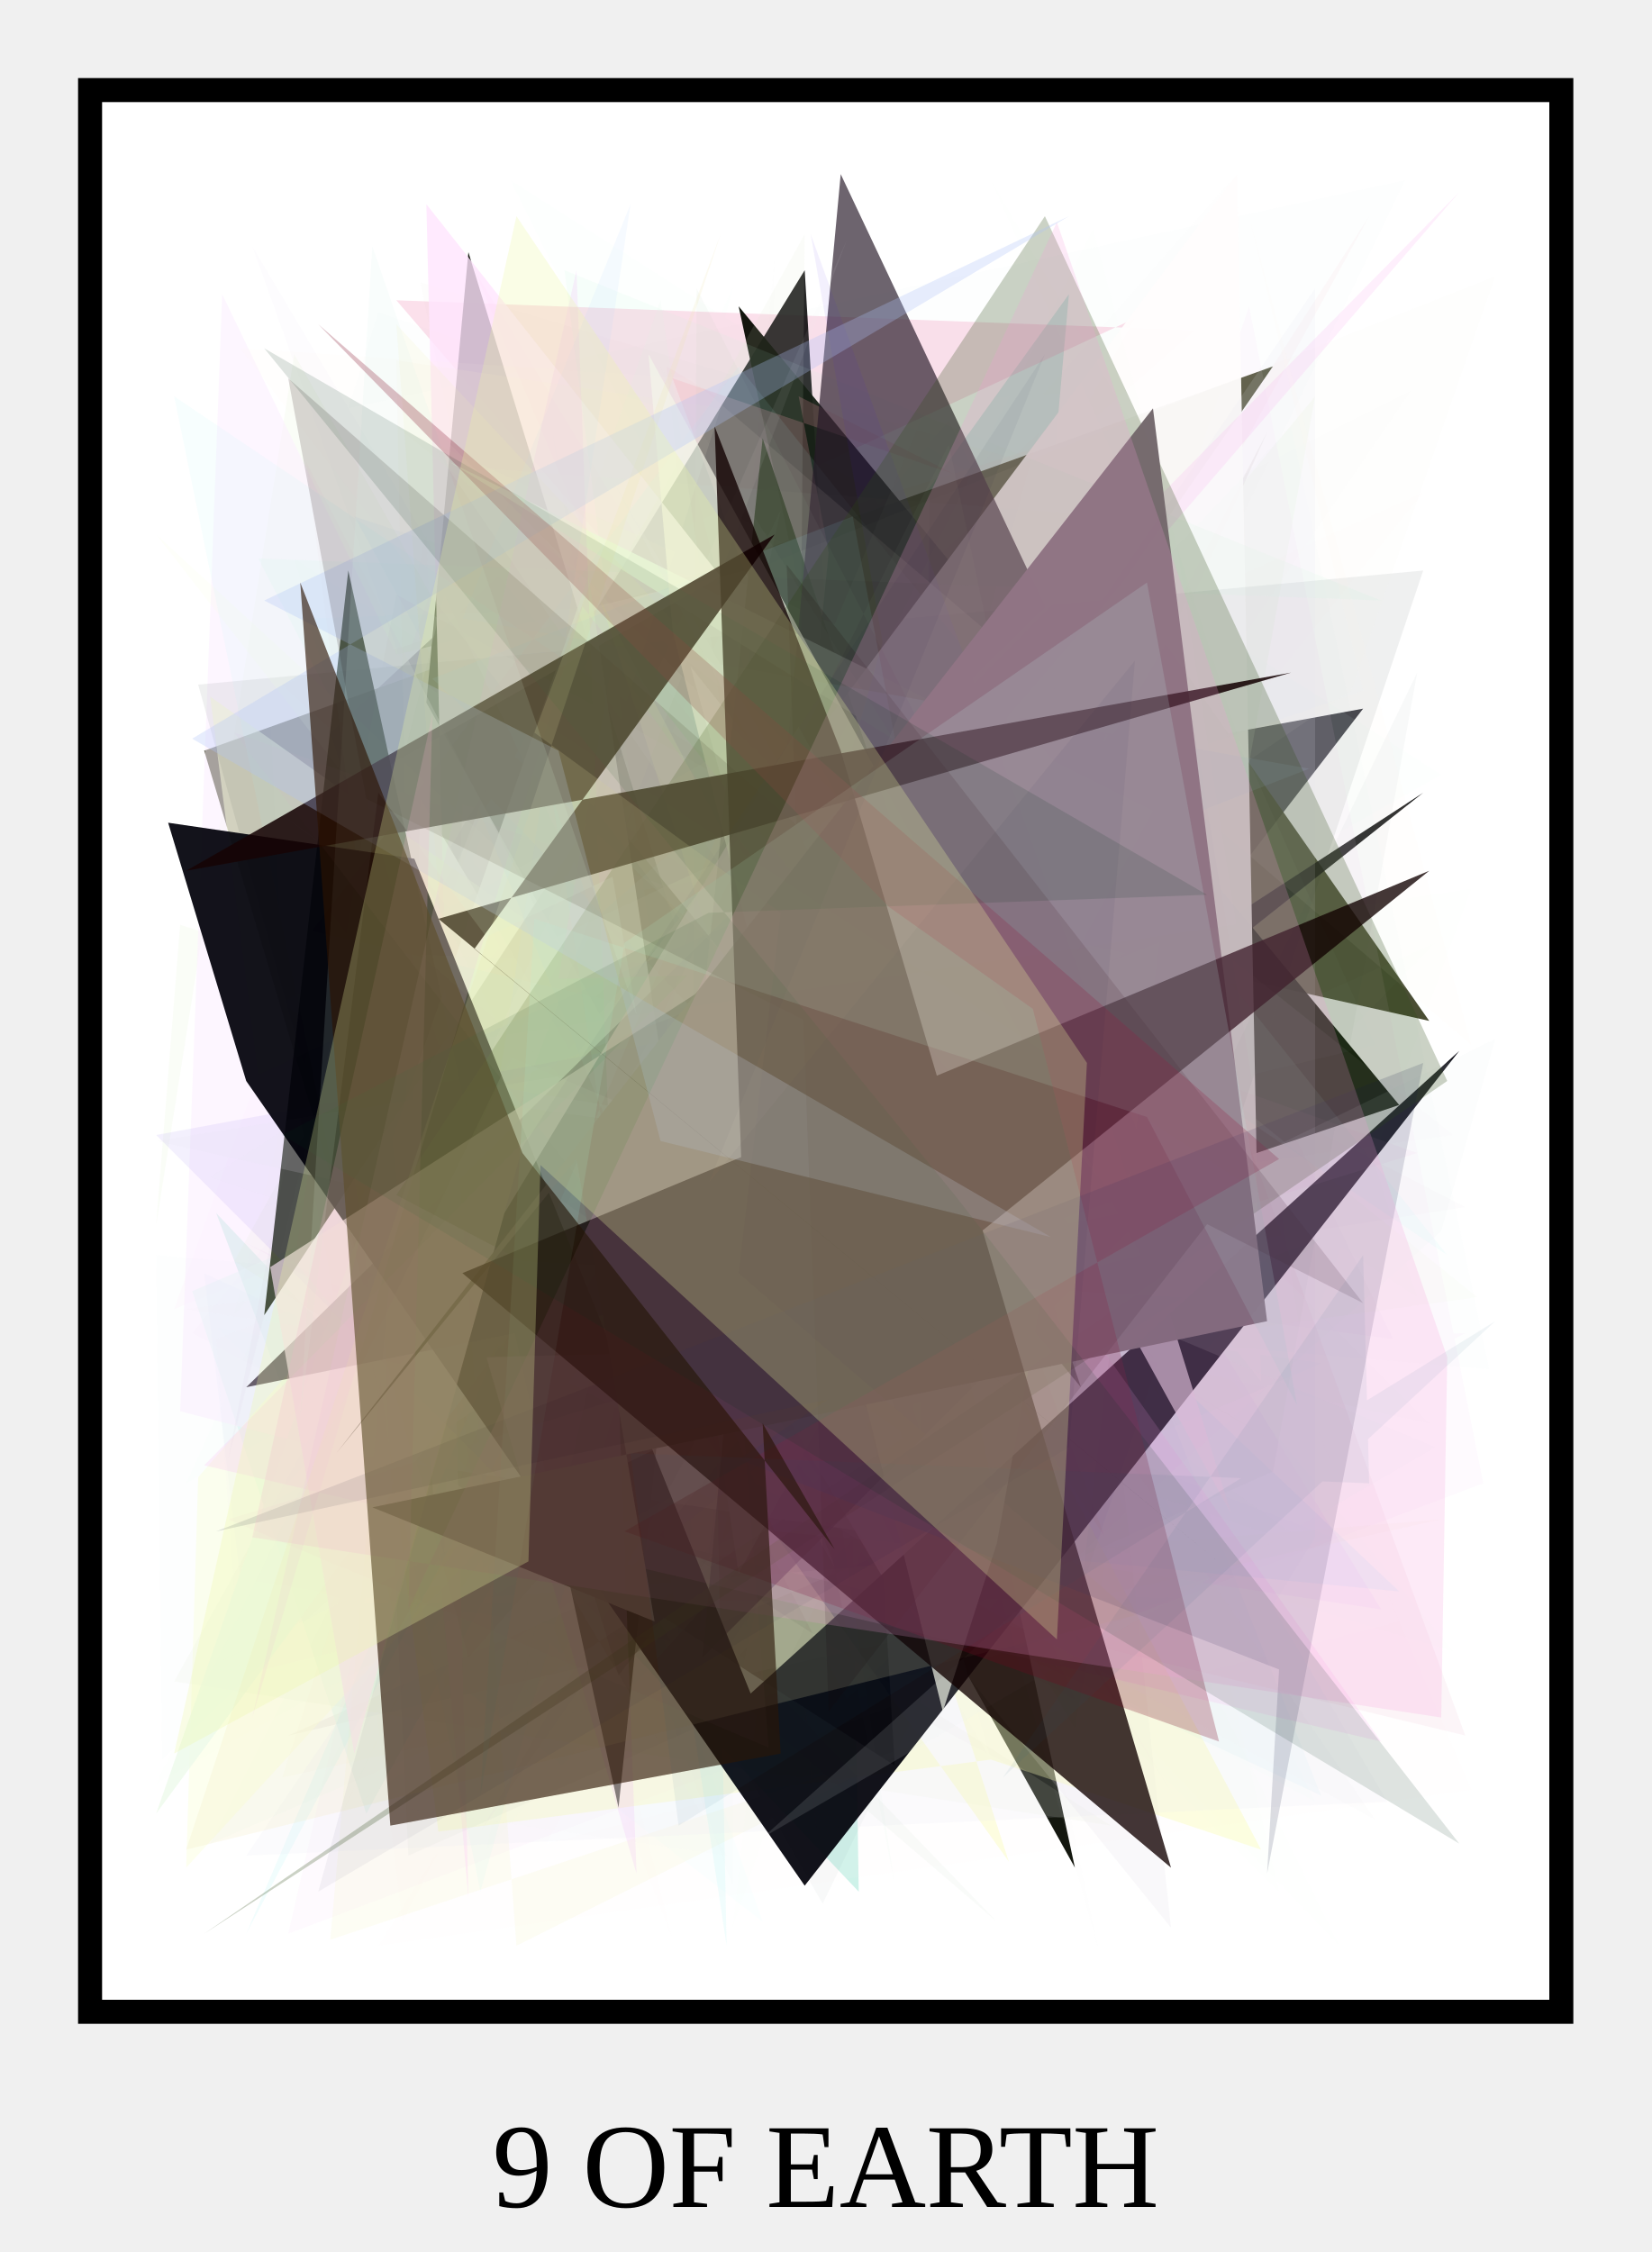
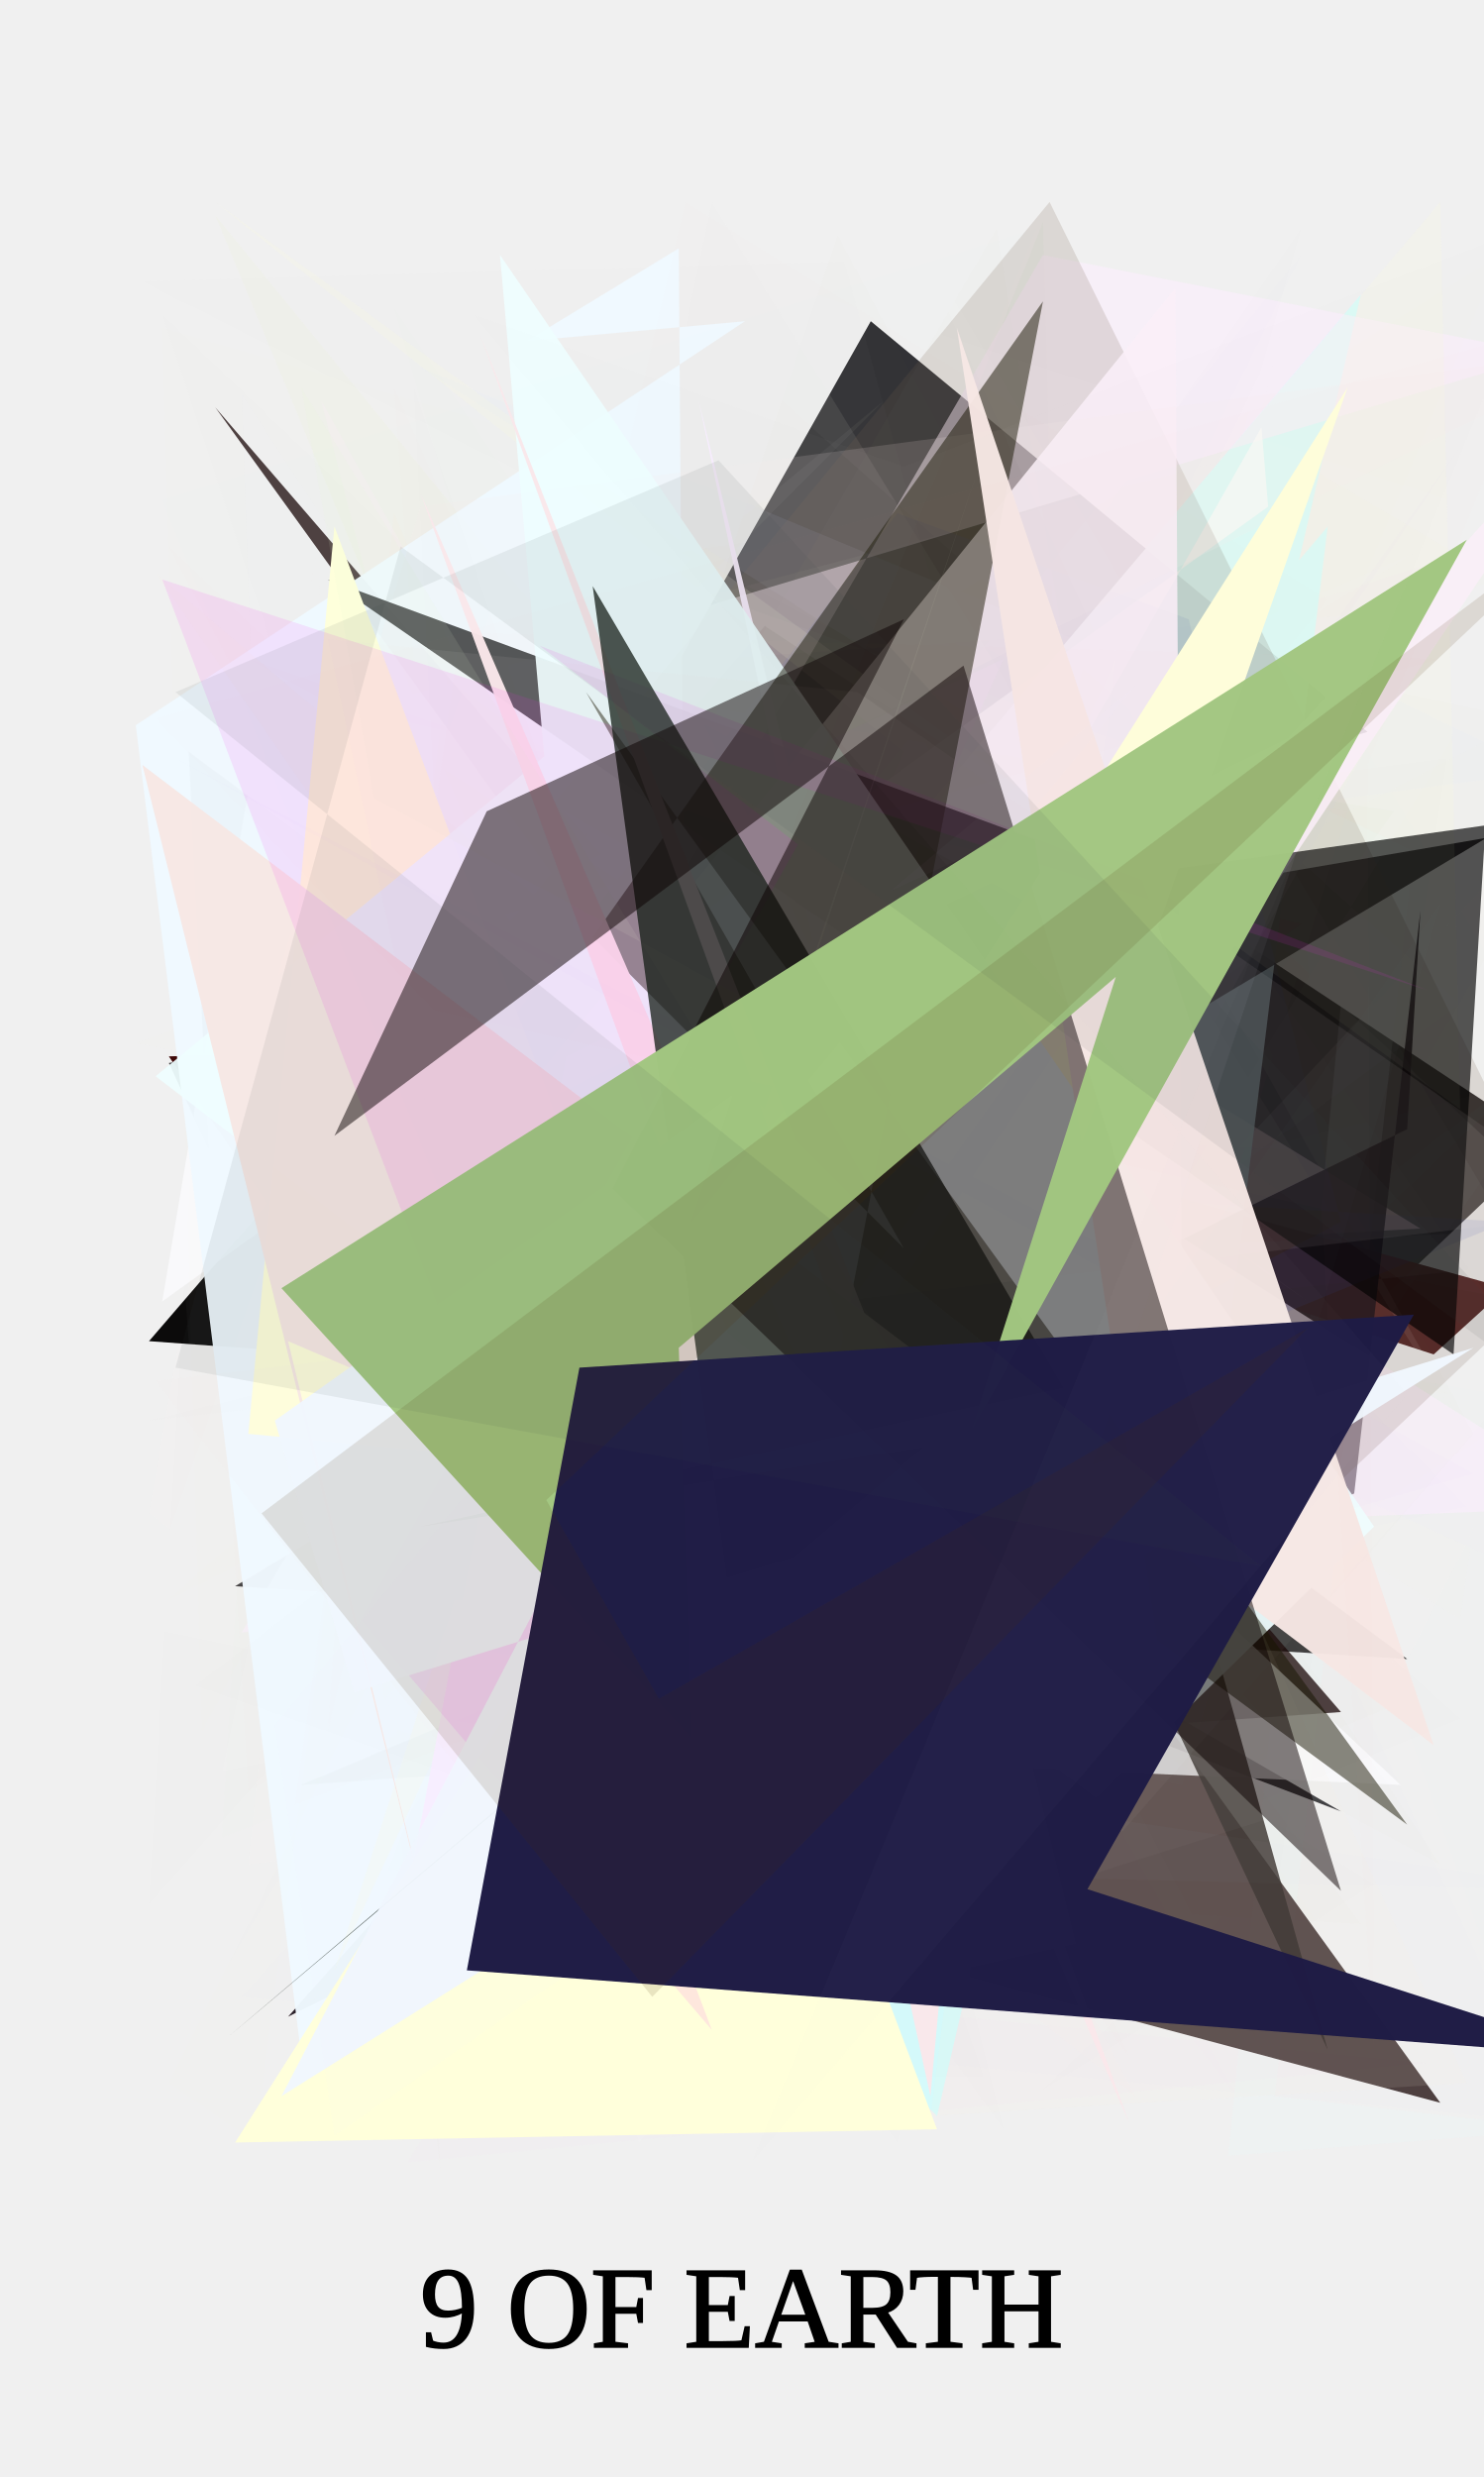
- <svg xmlns="http://www.w3.org/2000/svg" width="275" height="375" viewBox="0 -350 275 375">
+ <svg xmlns="http://www.w3.org/2000/svg" width="896" height="1496" viewBox="0 -1400 896 1496" style="font-size:70;font-family:Poor Richard, Times New Roman;stroke:black;stroke-width:1;fill:none">
  <defs>
</defs>
-   <rect x="15" y="-335" width="245" height="320" stroke="black" stroke-width="4" fill="white" />
-   <path d="M232,-127 L58,-150 L102,-146 L172,-54 L32,-128 L158,-280 Z" stroke-width="0" fill="#edc5ec" fill-opacity="0.067" />
-   <path d="M165,-154 L141,-165 L143,-35 L36,-148 L47,-119 L178,-301 Z" stroke-width="0" fill="#92e3cf" fill-opacity="0.451" />
-   <path d="M83,-254 L55,-228 L103,-71 L227,-232 L101,-209 L192,-124 Z" stroke-width="0" fill="#00000c" fill-opacity="0.765" />
-   <path d="M77,-126 L219,-50 L85,-320 L240,-221 L31,-103 L122,-302 Z" stroke-width="0" fill="#e3fefb" fill-opacity="0.075" />
-   <path d="M71,-261 L39,-131 L205,-320 L134,-150 L80,-251 L78,-83 Z" stroke-width="0" fill="#f3ede4" fill-opacity="0.016" />
-   <path d="M85,-147 L165,-175 L211,-278 L104,-74 L48,-61 L129,-97 Z" stroke-width="0" fill="#44322e" fill-opacity="0.059" />
-   <path d="M172,-113 L53,-280 L196,-50 L42,-309 L130,-64 L222,-94 Z" stroke-width="0" fill="#ebc9fd" fill-opacity="0.055" />
-   <path d="M91,-43 L233,-80 L151,-272 L245,-52 L63,-26 L202,-247 Z" stroke-width="0" fill="#f4eeec" fill-opacity="0.078" />
-   <path d="M118,-75 L99,-86 L74,-69 L78,-269 L29,-132 L143,-179 Z" stroke-width="0" fill="#f67bdc" fill-opacity="0.031" />
-   <path d="M63,-298 L122,-278 L122,-36 L111,-66 L234,-320 L58,-282 Z" stroke-width="0" fill="#ade2cd" fill-opacity="0.035" />
-   <path d="M70,-303 L181,-270 L111,-163 L166,-222 L108,-206 L105,-132 Z" stroke-width="0" fill="#e5e8d7" fill-opacity="0.055" />
-   <path d="M86,-80 L237,-268 L118,-214 L46,-202 L67,-30 L185,-259 Z" stroke-width="0" fill="#fbf8d9" fill-opacity="0.012" />
-   <path d="M209,-287 L94,-75 L35,-39 L158,-131 L54,-34 L35,-274 Z" stroke-width="0" fill="#fdf7fc" fill-opacity="0.027" />
-   <path d="M61,-48 L133,-179 L77,-130 L69,-103 L166,-192 L32,-135 Z" stroke-width="0" fill="#d6f9f1" fill-opacity="0.471" />
-   <path d="M203,-285 L47,-236 L141,-148 L177,-256 L186,-242 L134,-84 Z" stroke-width="0" fill="#f7dbc3" fill-opacity="0.09" />
-   <path d="M26,-146 L49,-291 L179,-62 L219,-284 L122,-167 L30,-196 Z" stroke-width="0" fill="#e2f4d0" fill-opacity="0.169" />
-   <path d="M144,-269 L111,-289 L136,-45 L117,-263 L177,-244 L162,-246 Z" stroke-width="0" fill="#f5ece7" fill-opacity="0.29" />
-   <path d="M152,-91 L41,-143 L179,-67 L79,-305 L197,-111 L156,-182 Z" stroke-width="0" fill="#f4bbed" fill-opacity="0.18" />
-   <path d="M40,-87 L166,-69 L59,-264 L147,-235 L220,-51 L34,-138 Z" stroke-width="0" fill="#bfe1ed" fill-opacity="0.114" />
-   <path d="M115,-96 L136,-154 L212,-110 L40,-215 L69,-137 L148,-104 Z" stroke-width="0" fill="#88a713" fill-opacity="0.027" />
-   <path d="M117,-176 L68,-167 L119,-260 L108,-198 L92,-278 L113,-149 Z" stroke-width="0" fill="#e5e6c0" fill-opacity="0.09" />
-   <path d="M50,-164 L66,-78 L189,-297 L103,-257 L66,-300 L199,-295 Z" stroke-width="0" fill="#ef7faf" fill-opacity="0.239" />
-   <path d="M187,-253 L212,-289 L34,-225 L74,-91 L77,-216 L238,-180 Z" stroke-width="0" fill="#313517" fill-opacity="0.878" />
-   <path d="M56,-46 L116,-174 L129,-307 L126,-125 L235,-285 L151,-243 Z" stroke-width="0" fill="#e8dde7" fill-opacity="0.008" />
-   <path d="M149,-56 L68,-108 L237,-218 L117,-123 L75,-209 L134,-305 Z" stroke-width="0" fill="#000000" fill-opacity="0.855" />
-   <path d="M213,-35 L160,-88 L116,-268 L203,-217 L119,-49 L161,-255 Z" stroke-width="0" fill="#f1f9e4" fill-opacity="0.024" />
-   <path d="M44,-88 L89,-221 L139,-89 L75,-203 L98,-263 L68,-80 Z" stroke-width="0" fill="#f8f1eb" fill-opacity="0.298" />
-   <path d="M30,-115 L57,-108 L230,-82 L124,-255 L66,-241 L37,-301 Z" stroke-width="0" fill="#fbeefe" fill-opacity="0.522" />
-   <path d="M56,-146 L110,-300 L149,-36 L117,-205 L35,-43 L220,-123 Z" stroke-width="0" fill="#ddf7e0" fill-opacity="0.094" />
-   <path d="M244,-128 L70,-124 L48,-28 L247,-103 L208,-299 L131,-70 Z" stroke-width="0" fill="#fcccfd" fill-opacity="0.094" />
-   <path d="M179,-72 L123,-141 L239,-193 L114,-65 L166,-142 L223,-26 Z" stroke-width="0" fill="#f1fbe9" fill-opacity="0.016" />
-   <path d="M179,-39 L71,-233 L78,-308 L132,-132 L233,-166 L123,-299 Z" stroke-width="0" fill="#080b03" fill-opacity="0.949" />
-   <path d="M44,-255 L157,-175 L231,-126 L176,-174 L93,-231 L54,-26 Z" stroke-width="0" fill="#f4f3e8" fill-opacity="0.027" />
-   <path d="M118,-143 L228,-314 L102,-85 L200,-203 L69,-131 L51,-273 Z" stroke-width="0" fill="#f9edf0" fill-opacity="0.341" />
-   <path d="M115,-239 L165,-57 L70,-217 L68,-137 L206,-321 L210,-120 Z" stroke-width="0" fill="#fffdfd" fill-opacity="0.969" />
-   <path d="M107,-200 L44,-149 L108,-169 L46,-215 L219,-92 L35,-154 Z" stroke-width="0" fill="#f6f3f6" fill-opacity="0.059" />
-   <path d="M137,-250 L51,-247 L127,-30 L59,-83 L196,-84 L114,-58 Z" stroke-width="0" fill="#8bf2e6" fill-opacity="0.035" />
-   <path d="M62,-221 L120,-254 L71,-316 L78,-34 L71,-114 L49,-140 Z" stroke-width="0" fill="#fee4fd" fill-opacity="0.804" />
-   <path d="M141,-159 L35,-234 L43,-171 L123,-208 L33,-104 L31,-39 Z" stroke-width="0" fill="#fbfedf" fill-opacity="0.514" />
-   <path d="M138,-258 L133,-284 L159,-271 L112,-287 L184,-94 L130,-178 Z" stroke-width="0" fill="#fc93aa" fill-opacity="0.22" />
-   <path d="M246,-134 L152,-121 L153,-77 L155,-284 L139,-246 L66,-279 Z" stroke-width="0" fill="#f0fed8" fill-opacity="0.09" />
-   <path d="M136,-272 L140,-124 L57,-167 L173,-278 L129,-118 L69,-82 Z" stroke-width="0" fill="#87d23c" fill-opacity="0.004" />
-   <path d="M237,-255 L33,-236 L78,-74 L178,-187 L193,-193 L180,-85 Z" stroke-width="0" fill="#162825" fill-opacity="0.067" />
-   <path d="M134,-311 L133,-206 L102,-201 L29,-70 L185,-46 L39,-140 Z" stroke-width="0" fill="#e1e7ca" fill-opacity="0.11" />
-   <path d="M150,-229 L126,-120 L61,-161 L112,-27 L83,-144 L113,-60 Z" stroke-width="0" fill="#f5d9d0" fill-opacity="0.027" />
-   <path d="M96,-201 L136,-160 L26,-261 L137,-119 L47,-183 L126,-228 Z" stroke-width="0" fill="#f6ffd8" fill-opacity="0.122" />
-   <path d="M111,-138 L44,-99 L215,-279 L248,-122 L26,-141 L27,-57 Z" stroke-width="0" fill="#5fc9ca" fill-opacity="0.008" />
-   <path d="M36,-129 L131,-110 L184,-103 L61,-84 L167,-214 L110,-59 Z" stroke-width="0" fill="#dcf9fe" fill-opacity="0.024" />
-   <path d="M120,-282 L47,-54 L240,-97 L81,-84 L68,-188 L66,-290 Z" stroke-width="0" fill="#f9eed4" fill-opacity="0.102" />
-   <path d="M198,-263 L165,-320 L229,-176 L50,-133 L242,-75 L81,-272 Z" stroke-width="0" fill="#cffcd8" fill-opacity="0.031" />
-   <path d="M157,-76 L74,-251 L38,-107 L66,-251 L178,-188 L195,-29 Z" stroke-width="0" fill="#dfdae0" fill-opacity="0.169" />
-   <path d="M40,-71 L36,-127 L203,-192 L242,-161 L31,-132 L189,-108 Z" stroke-width="0" fill="#f4e3fa" fill-opacity="0.067" />
-   <path d="M120,-103 L94,-305 L230,-250 L43,-257 L141,-67 L220,-144 Z" stroke-width="0" fill="#bcfcd8" fill-opacity="0.09" />
-   <path d="M73,-45 L53,-201 L168,-40 L100,-250 L210,-42 L165,-57 Z" stroke-width="0" fill="#fbfca9" fill-opacity="0.345" />
-   <path d="M249,-304 L100,-245 L57,-143 L128,-212 L48,-114 L225,-235 Z" stroke-width="0" fill="#f1f7e7" fill-opacity="0.059" />
-   <path d="M44,-131 L100,-216 L180,-119 L127,-277 L103,-49 L58,-255 Z" stroke-width="0" fill="#111b00" fill-opacity="0.733" />
-   <path d="M124,-90 L76,-101 L98,-169 L180,-126 L199,-184 L244,-61 Z" stroke-width="0" fill="#e9b2c9" fill-opacity="0.129" />
-   <path d="M98,-254 L123,-88 L192,-215 L75,-273 L155,-223 L26,-48 Z" stroke-width="0" fill="#edfaea" fill-opacity="0.792" />
-   <path d="M241,-141 L123,-289 L52,-195 L120,-179 L80,-35 L29,-284 Z" stroke-width="0" fill="#aefcf9" fill-opacity="0.09" />
-   <path d="M137,-33 L236,-238 L212,-105 L68,-41 L63,-149 L72,-145 Z" stroke-width="0" fill="#103e38" fill-opacity="0.031" />
-   <path d="M169,-183 L26,-160 L238,-113 L65,-286 L229,-47 L65,-136 Z" stroke-width="0" fill="#f4f2f4" fill-opacity="0.153" />
-   <path d="M174,-249 L41,-119 L130,-137 L192,-149 L117,-74 L140,-321 Z" stroke-width="0" fill="#271a28" fill-opacity="0.675" />
-   <path d="M86,-26 L154,-60 L55,-27 L68,-172 L148,-208 L66,-296 Z" stroke-width="0" fill="#f6f3b8" fill-opacity="0.145" />
-   <path d="M209,-167 L244,-149 L83,-124 L107,-84 L80,-45 L196,-246 Z" stroke-width="0" fill="#8f4964" fill-opacity="0.012" />
-   <path d="M121,-26 L92,-217 L99,-197 L122,-217 L41,-28 L118,-174 Z" stroke-width="0" fill="#91f2f1" fill-opacity="0.122" />
-   <path d="M41,-41 L219,-302 L219,-94 L206,-73 L102,-270 L231,-50 Z" stroke-width="0" fill="#e8e8f4" fill-opacity="0.137" />
-   <path d="M122,-29 L198,-252 L214,-191 L182,-312 L52,-50 L138,-173 Z" stroke-width="0" fill="#cafd91" fill-opacity="0.008" />
-   <path d="M105,-316 L83,-169 L177,-153 L77,-167 L218,-222 L77,-247 Z" stroke-width="0" fill="#abcfff" fill-opacity="0.106" />
-   <path d="M26,-161 L129,-180 L147,-243 L135,-311 L191,-157 L101,-86 Z" stroke-width="0" fill="#4912e1" fill-opacity="0.063" />
-   <path d="M121,-41 L71,-125 L141,-310 L76,-162 L151,-111 L60,-50 Z" stroke-width="0" fill="#f1fafa" fill-opacity="0.067" />
-   <path d="M74,-109 L158,-276 L178,-181 L116,-302 L115,-83 L166,-30 Z" stroke-width="0" fill="#9ac599" fill-opacity="0.059" />
-   <path d="M233,-85 L72,-237 L142,-264 L168,-127 L77,-222 L129,-95 Z" stroke-width="0" fill="#8dd4f8" fill-opacity="0.114" />
-   <path d="M110,-289 L183,-25 L148,-190 L140,-154 L163,-80 L208,-132 Z" stroke-width="0" fill="#eaebf5" fill-opacity="0.024" />
-   <path d="M41,-170 L28,-213 L69,-207 L125,-68 L243,-175 L134,-36 Z" stroke-width="0" fill="#000009" fill-opacity="0.925" />
-   <path d="M168,-218 L205,-98 L133,-229 L84,-148 L59,-58 L45,-139 Z" stroke-width="0" fill="#f6dff0" fill-opacity="0.667" />
-   <path d="M39,-228 L236,-158 L38,-97 L128,-59 L123,-123 L157,-75 Z" stroke-width="0" fill="#f192d6" fill-opacity="0.055" />
-   <path d="M26,-53 L150,-122 L70,-191 L210,-186 L81,-42 L130,-265 Z" stroke-width="0" fill="#deffe0" fill-opacity="0.02" />
-   <path d="M93,-187 L102,-240 L230,-60 L34,-106 L243,-318 L131,-188 Z" stroke-width="0" fill="#fda5f0" fill-opacity="0.169" />
-   <path d="M190,-141 L174,-137 L166,-93 L157,-65 L112,-245 L108,-291 Z" stroke-width="0" fill="#f3f6e9" fill-opacity="0.69" />
-   <path d="M227,-235 L114,-196 L40,-292 L115,-287 L245,-176 L208,-314 Z" stroke-width="0" fill="#f9f0e1" fill-opacity="0.078" />
-   <path d="M36,-73 L249,-177 L240,-145 L127,-44 L239,-109 L85,-174 Z" stroke-width="0" fill="#eaf4ee" fill-opacity="0.122" />
-   <path d="M193,-127 L97,-249 L42,-64 L96,-305 L106,-38 L81,-124 Z" stroke-width="0" fill="#f1aef9" fill-opacity="0.18" />
-   <path d="M87,-140 L197,-134 L34,-28 L241,-170 L174,-314 L66,-151 Z" stroke-width="0" fill="#2f4918" fill-opacity="0.247" />
-   <path d="M62,-99 L211,-130 L192,-282 L56,-108 L96,-157 L109,-80 Z" stroke-width="0" fill="#756a6e" fill-opacity="0.992" />
-   <path d="M73,-197 L204,-89 L79,-192 L129,-261 L31,-205 L215,-238 Z" stroke-width="0" fill="#160405" fill-opacity="0.875" />
-   <path d="M89,-228 L120,-311 L31,-42 L189,-81 L123,-138 L130,-198 Z" stroke-width="0" fill="#f2e4ae" fill-opacity="0.18" />
-   <path d="M238,-205 L77,-138 L195,-39 L140,-225 L119,-279 L125,-114 Z" stroke-width="0" fill="#110000" fill-opacity="0.784" />
-   <path d="M191,-164 L89,-197 L80,-51 L104,-193 L191,-253 L216,-116 Z" stroke-width="0" fill="#aef3e3" fill-opacity="0.188" />
-   <path d="M236,-134 L196,-259 L217,-125 L245,-202 L73,-176 L49,-257 Z" stroke-width="0" fill="#b9fb98" fill-opacity="0.004" />
-   <path d="M44,-250 L178,-314 L32,-227 L175,-144 L110,-160 L93,-225 Z" stroke-width="0" fill="#afc2f9" fill-opacity="0.294" />
-   <path d="M48,-287 L61,-217 L227,-133 L131,-256 L138,-65 L204,-150 Z" stroke-width="0" fill="#150300" fill-opacity="0.153" />
-   <path d="M62,-309 L106,-181 L102,-204 L81,-194 L63,-218 L50,-114 Z" stroke-width="0" fill="#d6f4e9" fill-opacity="0.133" />
-   <path d="M172,-182 L203,-60 L104,-95 L213,-157 L53,-296 L148,-199 Z" stroke-width="0" fill="#7c001d" fill-opacity="0.247" />
-   <path d="M36,-95 L138,-117 L123,-107 L213,-72 L211,-38 L237,-173 Z" stroke-width="0" fill="#121b41" fill-opacity="0.145" />
-   <path d="M241,-124 L240,-64 L42,-94 L72,-231 L68,-82 L176,-313 Z" stroke-width="0" fill="#f59eda" fill-opacity="0.208" />
-   <path d="M50,-253 L87,-158 L139,-92 L127,-113 L130,-58 L65,-46 Z" stroke-width="0" fill="#2b1300" fill-opacity="0.627" />
-   <path d="M113,-46 L249,-130 L167,-54 L227,-141 L228,-103 L105,-108 Z" stroke-width="0" fill="#1c5c79" fill-opacity="0.059" />
-   <path d="M189,-240 L118,-153 L174,-291 L87,-159 L53,-35 L178,-109 Z" stroke-width="0" fill="#000b3a" fill-opacity="0.043" />
-   <path d="M159,-151 L243,-43 L47,-161 L118,-198 L201,-201 L44,-292 Z" stroke-width="0" fill="#00311d" fill-opacity="0.129" />
-   <path d="M176,-77 L181,-173 L86,-314 L29,-58 L88,-90 L90,-156 Z" stroke-width="0" fill="#edf9a1" fill-opacity="0.263" />
-   <text x="137.5" y="12.5" font-size="20.0" fill="black" text-anchor="middle" transform="translate(0,5.0)">9 OF EARTH</text>
+   <path d="M118,-866 L878,-558 L626,-570 L102,-1070 L414,-474 L150,-318 Z" stroke-width="0" fill="#fbf6f3" fill-opacity="0.016" />
+   <path d="M654,-914 L938,-106 L906,-810 L770,-1042 L674,-1174 L610,-450 Z" stroke-width="0" fill="#d1eef1" fill-opacity="0.027" />
+   <path d="M578,-378 L550,-934 L854,-1066 L298,-722 L294,-194 L774,-1202 Z" stroke-width="0" fill="#f5f6fa" fill-opacity="0.114" />
+   <path d="M534,-962 L842,-910 L394,-278 L202,-190 L630,-1266 L658,-206 Z" stroke-width="0" fill="#55d44f" fill-opacity="0.027" />
+   <path d="M562,-962 L814,-210 L886,-138 L238,-98 L298,-238 L154,-462 Z" stroke-width="0" fill="#f5f5ee" fill-opacity="0.027" />
+   <path d="M102,-434 L386,-574 L802,-230 L346,-882 L210,-206 L318,-626 Z" stroke-width="0" fill="#eff5e0" fill-opacity="0.031" />
+   <path d="M670,-506 L570,-414 L230,-978 L174,-302 L166,-826 L134,-290 Z" stroke-width="0" fill="#e2fef2" fill-opacity="0.008" />
+   <path d="M286,-1050 L154,-514 L494,-122 L502,-834 L666,-438 L134,-330 Z" stroke-width="0" fill="#f8f3f3" fill-opacity="0.039" />
+   <path d="M814,-398 L634,-778 L630,-658 L874,-694 L386,-106 L154,-950 Z" stroke-width="0" fill="#faffff" fill-opacity="0.082" />
+   <path d="M722,-1014 L858,-1058 L246,-94 L862,-154 L578,-182 L234,-630 Z" stroke-width="0" fill="#fcddf9" fill-opacity="0.067" />
+   <path d="M90,-486 L194,-1082 L178,-546 L150,-274 L586,-326 L182,-418 Z" stroke-width="0" fill="#fee7e7" fill-opacity="0.078" />
+   <path d="M658,-594 L238,-1214 L530,-198 L522,-362 L734,-478 L610,-746 Z" stroke-width="0" fill="#c6fe87" fill-opacity="0.004" />
+   <path d="M694,-782 L170,-398 L258,-250 L790,-1134 L410,-294 L542,-106 Z" stroke-width="0" fill="#e6d2cd" fill-opacity="0.004" />
+   <path d="M766,-366 L278,-530 L438,-306 L586,-150 L902,-614 L142,-1234 Z" stroke-width="0" fill="#146e2a" fill-opacity="0.0" />
+   <path d="M422,-706 L82,-770 L406,-886 L598,-602 L882,-422 L962,-986 Z" stroke-width="0" fill="#fcf1e3" fill-opacity="0.047" />
+   <path d="M82,-118 L714,-266 L310,-314 L542,-798 L666,-1194 L550,-666 Z" stroke-width="0" fill="#fef7f5" fill-opacity="0.027" />
+   <path d="M818,-490 L766,-1102 L734,-430 L618,-202 L238,-1090 L190,-670 Z" stroke-width="0" fill="#f9eac9" fill-opacity="0.114" />
+   <path d="M906,-1246 L434,-122 L594,-942 L358,-234 L394,-198 L310,-874 Z" stroke-width="0" fill="#fefbe1" fill-opacity="0.02" />
+   <path d="M974,-954 L590,-290 L658,-910 L206,-630 L870,-274 L326,-1094 Z" stroke-width="0" fill="#d4cec2" fill-opacity="0.02" />
+   <path d="M750,-526 L370,-174 L934,-710 L462,-1022 L90,-590 L750,-542 Z" stroke-width="0" fill="#020000" fill-opacity="0.953" />
+   <path d="M742,-98 L810,-794 L566,-1022 L854,-886 L770,-134 L946,-114 Z" stroke-width="0" fill="#e8fdfa" fill-opacity="0.184" />
+   <path d="M502,-370 L534,-246 L346,-702 L358,-786 L698,-574 L130,-1270 Z" stroke-width="0" fill="#ecf5d4" fill-opacity="0.149" />
+   <path d="M134,-778 L606,-114 L506,-514 L630,-1030 L610,-678 L610,-342 Z" stroke-width="0" fill="#e8eae7" fill-opacity="0.02" />
+   <path d="M742,-178 L194,-1158 L298,-754 L102,-938 L634,-818 L222,-362 Z" stroke-width="0" fill="#ffe8ff" fill-opacity="0.173" />
+   <path d="M170,-930 L106,-946 L626,-258 L122,-582 L702,-270 L318,-1258 Z" stroke-width="0" fill="#1fc610" fill-opacity="0.0" />
+   <path d="M750,-130 L282,-934 L86,-938 L326,-134 L194,-334 L366,-626 Z" stroke-width="0" fill="#fbedfa" fill-opacity="0.012" />
+   <path d="M846,-390 L934,-562 L958,-930 L330,-262 L634,-350 L478,-862 Z" stroke-width="0" fill="#fdf1f7" fill-opacity="0.137" />
+   <path d="M202,-938 L610,-1006 L430,-506 L262,-766 L486,-1158 L478,-266 Z" stroke-width="0" fill="#4524cc" fill-opacity="0.0" />
+   <path d="M122,-354 L178,-462 L182,-858 L622,-546 L734,-1018 L98,-1202 Z" stroke-width="0" fill="#fafbf5" fill-opacity="0.012" />
+   <path d="M422,-646 L466,-422 L450,-866 L482,-218 L190,-98 L374,-1182 Z" stroke-width="0" fill="#f2f7fe" fill-opacity="0.027" />
+   <path d="M482,-778 L322,-618 L350,-850 L146,-1162 L174,-354 L238,-1054 Z" stroke-width="0" fill="#dde2fd" fill-opacity="0.039" />
+   <path d="M602,-426 L810,-306 L158,-554 L526,-1206 L826,-958 L450,-842 Z" stroke-width="0" fill="#000005" fill-opacity="0.827" />
+   <path d="M202,-974 L150,-1002 L486,-886 L858,-658 L494,-638 L786,-842 Z" stroke-width="0" fill="#f7cee1" fill-opacity="0.624" />
+   <path d="M770,-1130 L374,-1026 L534,-1158 L374,-998 L838,-1030 L906,-1050 Z" stroke-width="0" fill="#eefcd1" fill-opacity="0.051" />
+   <path d="M690,-810 L206,-186 L138,-690 L830,-262 L630,-138 L738,-242 Z" stroke-width="0" fill="#f7e0f2" fill-opacity="0.012" />
+   <path d="M538,-998 L138,-214 L574,-946 L630,-730 L146,-194 L938,-118 Z" stroke-width="0" fill="#c1cef9" fill-opacity="0.008" />
+   <path d="M930,-554 L258,-122 L934,-762 L590,-502 L578,-490 L430,-638 Z" stroke-width="0" fill="#a1fdf0" fill-opacity="0.012" />
+   <path d="M866,-582 L910,-622 L374,-770 L102,-762 L426,-278 L162,-810 Z" stroke-width="0" fill="#380000" fill-opacity="0.992" />
+   <path d="M898,-514 L430,-1278 L194,-158 L274,-570 L974,-642 L670,-922 Z" stroke-width="0" fill="#f2f0ed" fill-opacity="0.094" />
+   <path d="M682,-930 L898,-618 L350,-726 L638,-774 L510,-1242 L86,-1230 Z" stroke-width="0" fill="#e7eaeb" fill-opacity="0.02" />
+   <path d="M346,-1018 L346,-362 L590,-778 L662,-826 L786,-1262 L226,-454 Z" stroke-width="0" fill="#ef89e6" fill-opacity="0.004" />
+   <path d="M310,-394 L198,-390 L358,-422 L214,-1042 L266,-90 L166,-922 Z" stroke-width="0" fill="#f2e7b4" fill-opacity="0.02" />
+   <path d="M174,-786 L958,-434 L946,-658 L222,-626 L698,-734 L538,-330 Z" stroke-width="0" fill="#f2f3f7" fill-opacity="0.098" />
+   <path d="M822,-1222 L566,-122 L250,-434 L802,-1082 L718,-394 L174,-458 Z" stroke-width="0" fill="#d1fbfc" fill-opacity="0.882" />
+   <path d="M210,-778 L462,-590 L282,-338 L298,-378 L374,-642 L274,-678 Z" stroke-width="0" fill="#0b9ccf" fill-opacity="0.298" />
+   <path d="M114,-946 L126,-706 L102,-758 L898,-894 L142,-442 L850,-398 Z" stroke-width="0" fill="#030102" fill-opacity="0.753" />
+   <path d="M402,-1242 L442,-554 L258,-470 L450,-474 L362,-1110 L518,-274 Z" stroke-width="0" fill="#216297" fill-opacity="0.0" />
+   <path d="M842,-978 L434,-246 L658,-1010 L254,-1178 L690,-902 L934,-934 Z" stroke-width="0" fill="#d7e4f9" fill-opacity="0.082" />
+   <path d="M818,-498 L694,-442 L174,-182 L498,-546 L850,-718 L858,-850 Z" stroke-width="0" fill="#0c010b" fill-opacity="0.886" />
+   <path d="M842,-370 L698,-310 L554,-822 L170,-514 L602,-1262 L722,-518 Z" stroke-width="0" fill="#d6c9aa" fill-opacity="0.027" />
+   <path d="M386,-226 L542,-1086 L190,-1034 L650,-562 L130,-734 L866,-702 Z" stroke-width="0" fill="#7df8ef" fill-opacity="0.004" />
+   <path d="M970,-490 L562,-474 L146,-414 L630,-1246 L934,-1186 L214,-970 Z" stroke-width="0" fill="#fceeff" fill-opacity="0.518" />
+   <path d="M486,-698 L758,-170 L874,-942 L294,-866 L122,-814 L90,-250 Z" stroke-width="0" fill="#e7a4b2" fill-opacity="0.004" />
+   <path d="M174,-274 L822,-238 L202,-1074 L590,-190 L890,-534 L506,-1258 Z" stroke-width="0" fill="#d3e53f" fill-opacity="0.008" />
+   <path d="M962,-102 L202,-818 L550,-682 L346,-330 L274,-274 L562,-98 Z" stroke-width="0" fill="#9655be" fill-opacity="0.0" />
+   <path d="M98,-1210 L302,-594 L338,-110 L746,-650 L322,-978 L814,-526 Z" stroke-width="0" fill="#d6def0" fill-opacity="0.008" />
+   <path d="M586,-206 L870,-130 L130,-1154 L810,-366 L182,-322 L602,-498 Z" stroke-width="0" fill="#160304" fill-opacity="0.741" />
+   <path d="M158,-970 L98,-614 L766,-1094 L762,-1142 L310,-346 L846,-322 Z" stroke-width="0" fill="#fcfcfe" fill-opacity="0.722" />
+   <path d="M682,-158 L238,-1166 L250,-1002 L814,-910 L658,-398 L114,-918 Z" stroke-width="0" fill="#fff0f4" fill-opacity="0.024" />
+   <path d="M182,-158 L82,-962 L450,-1206 L318,-1194 L410,-1250 L418,-194 Z" stroke-width="0" fill="#eff9ff" fill-opacity="0.976" />
+   <path d="M414,-1278 L198,-354 L226,-762 L470,-254 L386,-522 L802,-1038 Z" stroke-width="0" fill="#fbd7e0" fill-opacity="0.008" />
+   <path d="M246,-702 L910,-662 L442,-470 L810,-662 L718,-1026 L542,-1090 Z" stroke-width="0" fill="#2132ca" fill-opacity="0.09" />
+   <path d="M322,-506 L658,-834 L426,-962 L802,-162 L622,-806 L474,-534 Z" stroke-width="0" fill="#2b2523" fill-opacity="0.843" />
+   <path d="M310,-274 L962,-258 L266,-362 L886,-490 L494,-886 L786,-1246 Z" stroke-width="0" fill="#f1eff9" fill-opacity="0.02" />
+   <path d="M870,-1278 L350,-666 L202,-210 L546,-946 L130,-1278 L882,-730 Z" stroke-width="0" fill="#fafadb" fill-opacity="0.176" />
+   <path d="M334,-914 L666,-730 L538,-490 L738,-438 L950,-638 L634,-1278 Z" stroke-width="0" fill="#735c49" fill-opacity="0.169" />
+   <path d="M142,-250 L882,-794 L346,-1270 L950,-1074 L694,-650 L198,-278 Z" stroke-width="0" fill="#f9f2f2" fill-opacity="0.031" />
+   <path d="M94,-1054 L710,-530 L886,-142 L562,-122 L674,-1002 L458,-530 Z" stroke-width="0" fill="#fcf0e1" fill-opacity="0.11" />
+   <path d="M806,-314 L374,-806 L82,-1030 L146,-150 L98,-166 L462,-206 Z" stroke-width="0" fill="#edf6fd" fill-opacity="0.027" />
+   <path d="M882,-362 L358,-146 L594,-146 L250,-1166 L302,-122 L442,-754 Z" stroke-width="0" fill="#a0a8b5" fill-opacity="0.004" />
+   <path d="M102,-142 L290,-518 L358,-914 L790,-614 L270,-990 L154,-106 Z" stroke-width="0" fill="#fafcf8" fill-opacity="0.024" />
+   <path d="M946,-598 L678,-294 L82,-418 L314,-1082 L694,-946 L546,-1270 Z" stroke-width="0" fill="#f2ecfc" fill-opacity="0.035" />
+   <path d="M302,-722 L778,-954 L974,-1170 L310,-178 L714,-594 L710,-1226 Z" stroke-width="0" fill="#faeff8" fill-opacity="0.878" />
+   <path d="M650,-226 L222,-130 L342,-762 L482,-830 L506,-762 L422,-1158 Z" stroke-width="0" fill="#f8edff" fill-opacity="0.957" />
+   <path d="M686,-134 L302,-854 L978,-1190 L254,-1094 L142,-726 L574,-222 Z" stroke-width="0" fill="#fdefea" fill-opacity="0.145" />
+   <path d="M442,-214 L686,-506 L178,-310 L278,-1018 L870,-1002 L122,-798 Z" stroke-width="0" fill="#fad3e5" fill-opacity="0.012" />
+   <path d="M194,-810 L514,-190 L626,-766 L490,-154 L238,-170 L606,-1002 Z" stroke-width="0" fill="#f7d8fd" fill-opacity="0.18" />
+   <path d="M938,-750 L90,-542 L270,-562 L514,-686 L118,-382 L578,-222 Z" stroke-width="0" fill="#e7c9e9" fill-opacity="0.016" />
+   <path d="M958,-910 L906,-1046 L878,-582 L198,-1050 L818,-822 L558,-854 Z" stroke-width="0" fill="#000000" fill-opacity="0.655" />
+   <path d="M142,-106 L814,-1166 L578,-494 L150,-534 L202,-1082 L566,-114 Z" stroke-width="0" fill="#ffffdb" fill-opacity="1.0" />
+   <path d="M410,-1010 L94,-750 L662,-314 L830,-478 L302,-1246 L390,-250 Z" stroke-width="0" fill="#effeff" fill-opacity="0.937" />
+   <path d="M546,-646 L354,-982 L850,-298 L502,-554 L630,-1218 L358,-834 Z" stroke-width="0" fill="#161500" fill-opacity="0.502" />
+   <path d="M198,-1014 L518,-982 L910,-710 L954,-666 L94,-566 L366,-218 Z" stroke-width="0" fill="#f0e3ec" fill-opacity="0.071" />
+   <path d="M290,-1198 L590,-434 L562,-134 L494,-446 L254,-1102 L682,-118 Z" stroke-width="0" fill="#fae8eb" fill-opacity="0.973" />
+   <path d="M622,-682 L698,-474 L794,-638 L902,-754 L638,-846 L626,-982 Z" stroke-width="0" fill="#61bd59" fill-opacity="0.0" />
+   <path d="M366,-358 L882,-1130 L314,-334 L754,-602 L106,-942 L890,-510 Z" stroke-width="0" fill="#f1acf9" fill-opacity="0.016" />
+   <path d="M270,-194 L86,-938 L866,-346 L578,-1202 L706,-362 L174,-590 Z" stroke-width="0" fill="#f7e8e5" fill-opacity="0.965" />
+   <path d="M630,-434 L182,-1166 L226,-918 L478,-782 L590,-1114 L422,-610 Z" stroke-width="0" fill="#e3f8d0" fill-opacity="0.102" />
+   <path d="M714,-322 L870,-854 L442,-242 L98,-1098 L626,-1262 L278,-406 Z" stroke-width="0" fill="#ddfdfa" fill-opacity="0.008" />
+   <path d="M482,-890 L218,-422 L430,-174 L98,-1050 L862,-802 L326,-1010 Z" stroke-width="0" fill="#fb25ef" fill-opacity="0.106" />
+   <path d="M642,-562 L358,-1046 L442,-426 L138,-170 L558,-526 L254,-478 Z" stroke-width="0" fill="#111b14" fill-opacity="0.741" />
+   <path d="M370,-518 L170,-134 L890,-586 L214,-378 L166,-542 L442,-738 Z" stroke-width="0" fill="#f1f7fe" fill-opacity="0.961" />
+   <path d="M798,-670 L830,-162 L826,-938 L934,-1202 L94,-966 L262,-790 Z" stroke-width="0" fill="#fec3ea" fill-opacity="0.008" />
+   <path d="M818,-990 L622,-402 L202,-110 L166,-358 L686,-986 L538,-862 Z" stroke-width="0" fill="#edf5fe" fill-opacity="0.051" />
+   <path d="M810,-258 L370,-682 L546,-1026 L294,-910 L202,-714 L582,-998 Z" stroke-width="0" fill="#0a0100" fill-opacity="0.502" />
+   <path d="M886,-1074 L170,-622 L418,-350 L410,-586 L674,-810 L586,-534 Z" stroke-width="0" fill="#a2c681" fill-opacity="0.988" />
+   <path d="M654,-254 L474,-318 L970,-158 L282,-210 L350,-574 L854,-606 Z" stroke-width="0" fill="#1f1c45" fill-opacity="0.992" />
+   <path d="M454,-94 L942,-1270 L546,-1118 L286,-1210 L366,-1114 L850,-558 Z" stroke-width="0" fill="#e3f2e3" fill-opacity="0.02" />
+   <path d="M398,-374 L330,-494 L966,-1094 L158,-486 L394,-194 L790,-598 Z" stroke-width="0" fill="#4f2b00" fill-opacity="0.122" />
+   <path d="M106,-982 L434,-1122 L978,-530 L242,-1070 L106,-574 L762,-454 Z" stroke-width="0" fill="#33433d" fill-opacity="0.082" />
+   <text x="448.0" y="0" font-size="70.0" fill="black" text-anchor="middle" transform="translate(0,17.5)">9 OF EARTH</text>
</svg>
